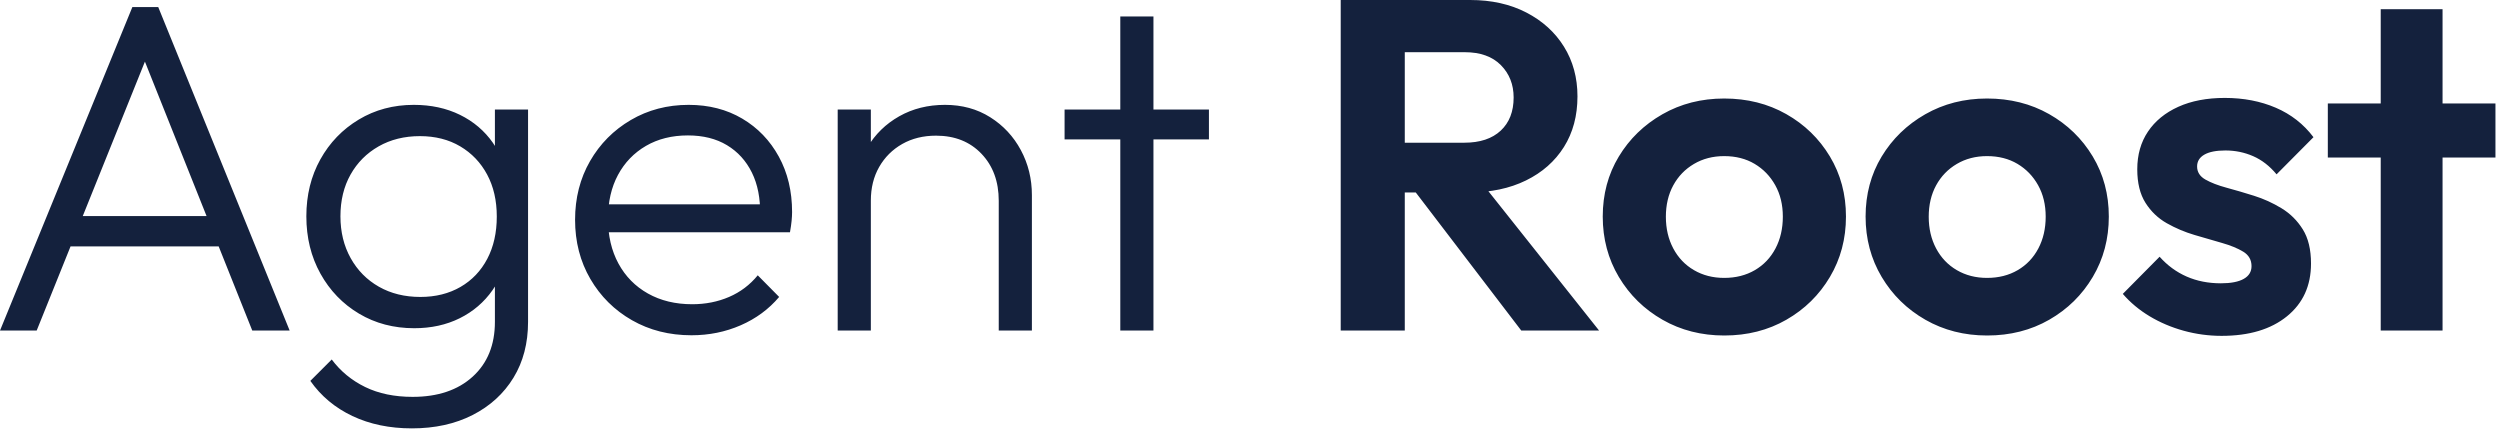
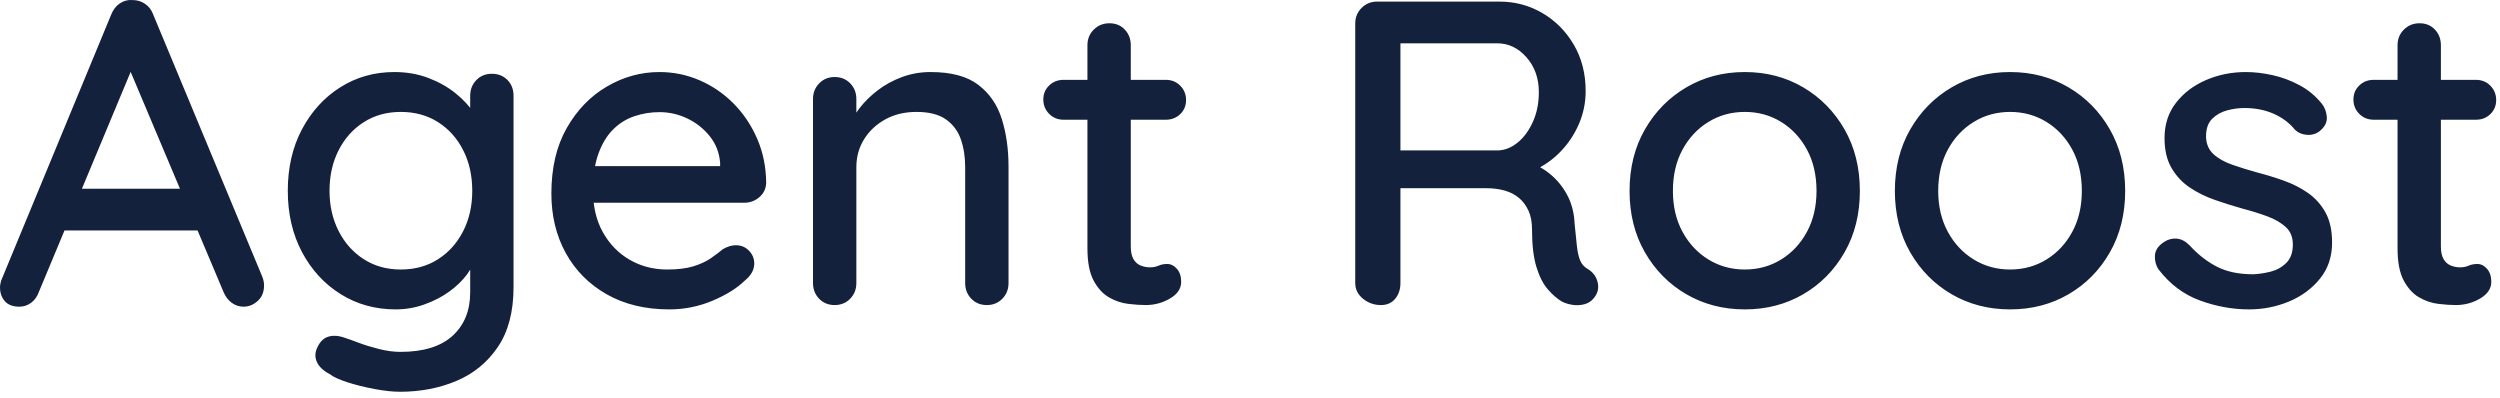
- <svg xmlns="http://www.w3.org/2000/svg" width="319" height="55" viewBox="2.22 7.82 319 55">
-   <path d="M2.22 50.0 19.11 8.72H22.41L39.18 50.0H34.41L19.86 13.55H21.57L6.9 50.0ZM9.93 39.26V35.39H31.53V39.26Z M54.78 62.48Q50.52 62.48 47.19 60.905Q43.86 59.33 41.82 56.42L44.55 53.69Q46.23 55.94 48.81 57.2Q51.39 58.46 54.87 58.46Q59.7 58.46 62.535 55.88Q65.37 53.3 65.37 48.89V41.84L66.21 35.42L65.37 29.06V21.8H69.6V48.89Q69.6 52.97 67.74 56.015Q65.88 59.06 62.535 60.77Q59.19 62.48 54.78 62.48ZM55.08 49.7Q51.15 49.7 48.03 47.84Q44.91 45.98 43.11 42.74Q41.31 39.5 41.31 35.42Q41.31 31.37 43.095 28.16Q44.88 24.95 48.0 23.075Q51.12 21.2 55.02 21.2Q58.32 21.2 60.915 22.475Q63.51 23.75 65.115 26.045Q66.72 28.34 67.05 31.46V39.47Q66.69 42.53 65.07 44.84Q63.45 47.15 60.885 48.425Q58.32 49.7 55.08 49.7ZM55.86 45.71Q58.77 45.71 60.975 44.435Q63.18 43.16 64.395 40.85Q65.61 38.54 65.61 35.45Q65.61 32.39 64.38 30.095Q63.15 27.8 60.945 26.495Q58.74 25.19 55.8 25.19Q52.83 25.19 50.535 26.495Q48.24 27.8 46.95 30.095Q45.66 32.39 45.66 35.42Q45.66 38.42 46.965 40.76Q48.27 43.1 50.565 44.405Q52.86 45.71 55.86 45.71Z M90.45 50.6Q86.22 50.6 82.86 48.68Q79.5 46.76 77.55 43.415Q75.6 40.07 75.6 35.87Q75.6 31.7 77.505 28.385Q79.41 25.07 82.71 23.135Q86.01 21.2 90.09 21.2Q93.96 21.2 96.93 22.955Q99.9 24.71 101.595 27.8Q103.29 30.89 103.29 34.88Q103.29 35.36 103.23 35.99Q103.17 36.62 103.02 37.46H78.57V33.89H100.71L99.21 35.18Q99.27 32.09 98.16 29.84Q97.05 27.59 94.98 26.345Q92.91 25.1 90 25.1Q86.94 25.1 84.645 26.435Q82.35 27.77 81.075 30.14Q79.8 32.51 79.8 35.72Q79.8 38.99 81.135 41.45Q82.47 43.91 84.9 45.275Q87.33 46.64 90.54 46.64Q93.09 46.64 95.25 45.71Q97.41 44.78 98.91 42.95L101.64 45.71Q99.66 48.05 96.735 49.325Q93.81 50.6 90.45 50.6Z M129.66 50.0V33.44Q129.66 29.75 127.455 27.44Q125.25 25.13 121.657 25.13Q119.212 25.13 117.341 26.195Q115.47 27.26 114.405 29.12Q113.34 30.98 113.34 33.41L111.42 32.33Q111.42 29.12 112.905 26.615Q114.39 24.11 116.967 22.655Q119.544 21.2 122.802 21.2Q126.06 21.2 128.565 22.775Q131.07 24.35 132.48 26.975Q133.89 29.6 133.89 32.72V50.0ZM109.11 50.0V21.8H113.34V50.0Z M145.17 50.0V9.92H149.4V50.0ZM138.06 25.61V21.8H156.48V25.61Z M179.28 32.375V26.03H189.06Q192.06 26.03 193.71 24.492Q195.36 22.955 195.36 20.255Q195.36 17.78 193.732 16.13Q192.105 14.48 189.105 14.48H179.28V7.82H189.81Q193.89 7.82 196.98 9.418Q200.07 11.015 201.787 13.783Q203.505 16.55 203.505 20.12Q203.505 23.825 201.78 26.57Q200.055 29.315 196.935 30.845Q193.815 32.375 189.66 32.375ZM173.295 50.0V7.82H181.47V50.0ZM196.335 50.0 182.4 31.76 189.915 29.42 206.265 50.0Z M222.24 50.63Q217.875 50.63 214.357 48.62Q210.84 46.61 208.785 43.16Q206.73 39.71 206.73 35.45Q206.73 31.19 208.777 27.8Q210.825 24.41 214.342 22.4Q217.86 20.39 222.225 20.39Q226.635 20.39 230.145 22.378Q233.655 24.365 235.71 27.778Q237.765 31.19 237.765 35.45Q237.765 39.71 235.717 43.16Q233.67 46.61 230.16 48.62Q226.65 50.63 222.24 50.63ZM222.225 43.28Q224.445 43.28 226.14 42.29Q227.835 41.3 228.772 39.523Q229.71 37.745 229.71 35.465Q229.71 33.185 228.742 31.453Q227.775 29.72 226.11 28.73Q224.445 27.74 222.225 27.74Q220.065 27.74 218.37 28.738Q216.675 29.735 215.73 31.468Q214.785 33.2 214.785 35.48Q214.785 37.745 215.73 39.523Q216.675 41.3 218.37 42.29Q220.065 43.28 222.225 43.28Z M255.78 50.63Q251.415 50.63 247.897 48.62Q244.38 46.61 242.325 43.16Q240.27 39.71 240.27 35.45Q240.27 31.19 242.317 27.8Q244.365 24.41 247.882 22.4Q251.4 20.39 255.765 20.39Q260.175 20.39 263.685 22.378Q267.195 24.365 269.25 27.778Q271.305 31.19 271.305 35.45Q271.305 39.71 269.257 43.16Q267.21 46.61 263.7 48.62Q260.19 50.63 255.78 50.63ZM255.765 43.28Q257.985 43.28 259.68 42.29Q261.375 41.3 262.312 39.523Q263.25 37.745 263.25 35.465Q263.25 33.185 262.282 31.453Q261.315 29.72 259.65 28.73Q257.985 27.74 255.765 27.74Q253.605 27.74 251.91 28.738Q250.215 29.735 249.27 31.468Q248.325 33.2 248.325 35.48Q248.325 37.745 249.27 39.523Q250.215 41.3 251.91 42.29Q253.605 43.28 255.765 43.28Z M285.705 50.675Q283.215 50.675 280.86 50.022Q278.505 49.37 276.517 48.177Q274.53 46.985 273.09 45.32L277.785 40.58Q279.27 42.245 281.235 43.108Q283.2 43.97 285.6 43.97Q287.52 43.97 288.517 43.407Q289.515 42.845 289.515 41.78Q289.515 40.58 288.457 39.935Q287.4 39.29 285.735 38.817Q284.07 38.345 282.225 37.797Q280.38 37.25 278.707 36.305Q277.035 35.36 275.985 33.703Q274.935 32.045 274.935 29.42Q274.935 26.645 276.3 24.613Q277.665 22.58 280.17 21.448Q282.675 20.315 286.11 20.315Q289.695 20.315 292.612 21.568Q295.53 22.82 297.42 25.325L292.71 30.065Q291.39 28.475 289.725 27.748Q288.06 27.02 286.185 27.02Q284.415 27.02 283.492 27.553Q282.57 28.085 282.57 29.06Q282.57 30.125 283.62 30.725Q284.67 31.325 286.335 31.775Q288 32.225 289.837 32.802Q291.675 33.38 293.34 34.392Q295.005 35.405 296.055 37.085Q297.105 38.765 297.105 41.45Q297.105 45.695 294.03 48.185Q290.955 50.675 285.705 50.675Z M306 50.0V8.99H313.89V50.0ZM299.25 27.92V21.02H320.64V27.92Z" fill="#14213D" />
+ <svg xmlns="http://www.w3.org/2000/svg" width="346" height="55" viewBox="0.97 7.78 346 55">
+   <path d="M19.845 15.83 6.33 48.23Q5.985 49.175 5.258 49.7Q4.53 50.225 3.675 50.225Q2.31 50.225 1.65 49.475Q0.99 48.725 0.975 47.63Q0.96 47.165 1.125 46.625L16.365 9.785Q16.77 8.765 17.58 8.233Q18.39 7.7 19.35 7.79Q20.28 7.79 21.052 8.315Q21.825 8.84 22.17 9.785L37.275 46.085Q37.515 46.715 37.515 47.285Q37.515 48.635 36.638 49.43Q35.76 50.225 34.68 50.225Q33.765 50.225 33.03 49.678Q32.295 49.13 31.905 48.185L18.315 15.98ZM8.745 39.68 11.43 33.905H28.44L29.445 39.68Z M55.545 17.75Q58.11 17.75 60.27 18.575Q62.43 19.4 64.02 20.69Q65.61 21.98 66.51 23.352Q67.41 24.725 67.41 25.79L66.045 25.82V21.035Q66.045 19.745 66.892 18.867Q67.74 17.99 69.045 17.99Q70.35 17.99 71.197 18.845Q72.045 19.7 72.045 21.035V47.51Q72.045 52.58 69.885 55.782Q67.725 58.985 64.155 60.492Q60.585 62.0 56.34 62.0Q54.84 62.0 52.793 61.617Q50.745 61.235 49.035 60.68Q47.325 60.125 46.65 59.585Q45.3 58.88 44.85 57.927Q44.4 56.975 44.835 55.985Q45.39 54.68 46.418 54.373Q47.445 54.065 48.765 54.56Q49.35 54.74 50.617 55.22Q51.885 55.7 53.453 56.09Q55.02 56.48 56.37 56.48Q61.17 56.48 63.608 54.252Q66.045 52.025 66.045 48.23V42.83L66.735 43.25Q66.555 44.48 65.602 45.763Q64.65 47.045 63.15 48.133Q61.65 49.22 59.722 49.91Q57.795 50.6 55.725 50.6Q51.495 50.6 48.112 48.485Q44.73 46.37 42.765 42.665Q40.8 38.96 40.8 34.19Q40.8 29.375 42.765 25.67Q44.73 21.965 48.067 19.858Q51.405 17.75 55.545 17.75ZM56.43 23.27Q53.535 23.27 51.307 24.695Q49.08 26.12 47.828 28.587Q46.575 31.055 46.575 34.19Q46.575 37.265 47.828 39.74Q49.08 42.215 51.307 43.648Q53.535 45.08 56.43 45.08Q59.37 45.08 61.59 43.662Q63.81 42.245 65.07 39.778Q66.33 37.31 66.33 34.19Q66.33 31.025 65.07 28.558Q63.81 26.09 61.59 24.68Q59.37 23.27 56.43 23.27Z M93.585 50.6Q88.635 50.6 84.96 48.523Q81.285 46.445 79.282 42.823Q77.28 39.2 77.28 34.55Q77.28 29.24 79.41 25.498Q81.54 21.755 84.968 19.753Q88.395 17.75 92.235 17.75Q95.16 17.75 97.808 18.898Q100.455 20.045 102.502 22.115Q104.55 24.185 105.765 26.983Q106.98 29.78 107.01 33.095Q106.965 34.295 106.065 35.068Q105.165 35.84 103.965 35.84H80.655L79.215 30.77H101.775L100.635 31.805V30.32Q100.47 28.22 99.21 26.645Q97.95 25.07 96.113 24.185Q94.275 23.3 92.235 23.3Q90.435 23.3 88.77 23.863Q87.105 24.425 85.83 25.693Q84.555 26.96 83.798 29.03Q83.04 31.1 83.04 34.145Q83.04 37.49 84.42 39.943Q85.8 42.395 88.125 43.737Q90.45 45.08 93.315 45.08Q95.49 45.08 96.93 44.638Q98.37 44.195 99.338 43.528Q100.305 42.86 101.025 42.26Q101.955 41.72 102.81 41.72Q103.905 41.72 104.632 42.477Q105.36 43.235 105.36 44.24Q105.36 45.56 104.04 46.625Q102.405 48.215 99.562 49.407Q96.72 50.6 93.585 50.6Z M129.765 17.75Q134.04 17.75 136.365 19.52Q138.69 21.29 139.62 24.253Q140.55 27.215 140.55 30.845V46.955Q140.55 48.245 139.695 49.123Q138.84 50.0 137.55 50.0Q136.245 50.0 135.398 49.123Q134.55 48.245 134.55 46.955V30.905Q134.55 28.775 133.95 27.058Q133.35 25.34 131.887 24.305Q130.425 23.27 127.815 23.27Q125.355 23.27 123.488 24.305Q121.62 25.34 120.555 27.058Q119.49 28.775 119.49 30.905V46.955Q119.49 48.245 118.635 49.123Q117.78 50.0 116.49 50.0Q115.185 50.0 114.338 49.123Q113.49 48.245 113.49 46.955V21.485Q113.49 20.195 114.345 19.318Q115.2 18.44 116.49 18.44Q117.795 18.44 118.643 19.318Q119.49 20.195 119.49 21.485V24.89L118.44 25.475Q118.845 24.17 119.895 22.797Q120.945 21.425 122.445 20.278Q123.945 19.13 125.812 18.44Q127.68 17.75 129.765 17.75Z M148.17 18.83H162.315Q163.515 18.83 164.317 19.64Q165.12 20.45 165.12 21.635Q165.12 22.79 164.317 23.57Q163.515 24.35 162.315 24.35H148.17Q146.985 24.35 146.175 23.54Q145.365 22.73 145.365 21.545Q145.365 20.39 146.175 19.61Q146.985 18.83 148.17 18.83ZM154.515 11.0Q155.82 11.0 156.645 11.878Q157.47 12.755 157.47 14.045V41.885Q157.47 43.01 157.845 43.647Q158.22 44.285 158.843 44.532Q159.465 44.78 160.14 44.78Q160.785 44.78 161.31 44.547Q161.835 44.315 162.525 44.315Q163.26 44.315 163.853 44.983Q164.445 45.65 164.445 46.79Q164.445 48.185 162.9 49.093Q161.355 50.0 159.525 50.0Q158.49 50.0 157.11 49.835Q155.73 49.67 154.455 48.935Q153.18 48.2 152.325 46.603Q151.47 45.005 151.47 42.14V14.045Q151.47 12.755 152.348 11.878Q153.225 11.0 154.515 11.0Z M192.09 50.0Q190.68 50.0 189.608 49.123Q188.535 48.245 188.535 46.955V11.045Q188.535 9.755 189.413 8.878Q190.29 8.0 191.58 8.0H208.5Q211.725 8.0 214.44 9.59Q217.155 11.18 218.79 13.977Q220.425 16.775 220.425 20.39Q220.425 22.79 219.48 24.965Q218.535 27.14 216.9 28.812Q215.265 30.485 213.21 31.37L212.565 30.215Q214.425 30.89 215.798 32.12Q217.17 33.35 217.988 35.0Q218.805 36.65 218.895 38.72Q219.075 40.58 219.21 41.817Q219.345 43.055 219.66 43.82Q219.975 44.585 220.71 45.005Q221.79 45.65 222.083 46.843Q222.375 48.035 221.58 49.01Q221.055 49.685 220.223 49.895Q219.39 50.105 218.55 49.962Q217.71 49.82 217.125 49.505Q216.15 48.935 215.183 47.818Q214.215 46.7 213.608 44.72Q213 42.74 213 39.485Q213 38.015 212.513 36.943Q212.025 35.87 211.193 35.172Q210.36 34.475 209.213 34.153Q208.065 33.83 206.715 33.83H193.98L194.79 32.615V46.955Q194.79 48.245 194.07 49.123Q193.35 50.0 192.09 50.0ZM194.01 28.595H208.35Q209.76 28.535 211.035 27.492Q212.31 26.45 213.128 24.627Q213.945 22.805 213.945 20.54Q213.945 17.645 212.235 15.71Q210.525 13.775 208.2 13.775H194.175L194.79 12.23V29.84Z M258.375 34.205Q258.375 39.005 256.252 42.71Q254.13 46.415 250.53 48.508Q246.93 50.6 242.445 50.6Q237.975 50.6 234.368 48.508Q230.76 46.415 228.63 42.71Q226.5 39.005 226.5 34.205Q226.5 29.39 228.63 25.685Q230.76 21.98 234.368 19.865Q237.975 17.75 242.445 17.75Q246.93 17.75 250.53 19.865Q254.13 21.98 256.252 25.685Q258.375 29.39 258.375 34.205ZM252.375 34.205Q252.375 30.935 251.055 28.49Q249.735 26.045 247.485 24.657Q245.235 23.27 242.445 23.27Q239.67 23.27 237.413 24.657Q235.155 26.045 233.828 28.49Q232.5 30.935 232.5 34.205Q232.5 37.415 233.828 39.86Q235.155 42.305 237.413 43.692Q239.67 45.08 242.445 45.08Q245.235 45.08 247.485 43.692Q249.735 42.305 251.055 39.86Q252.375 37.415 252.375 34.205Z M295.095 34.205Q295.095 39.005 292.972 42.71Q290.85 46.415 287.25 48.508Q283.65 50.6 279.165 50.6Q274.695 50.6 271.087 48.508Q267.48 46.415 265.35 42.71Q263.22 39.005 263.22 34.205Q263.22 29.39 265.35 25.685Q267.48 21.98 271.087 19.865Q274.695 17.75 279.165 17.75Q283.65 17.75 287.25 19.865Q290.85 21.98 292.972 25.685Q295.095 29.39 295.095 34.205ZM289.095 34.205Q289.095 30.935 287.775 28.49Q286.455 26.045 284.205 24.657Q281.955 23.27 279.165 23.27Q276.39 23.27 274.132 24.657Q271.875 26.045 270.548 28.49Q269.22 30.935 269.22 34.205Q269.22 37.415 270.548 39.86Q271.875 42.305 274.132 43.692Q276.39 45.08 279.165 45.08Q281.955 45.08 284.205 43.692Q286.455 42.305 287.775 39.86Q289.095 37.415 289.095 34.205Z M299.715 45.065Q299.16 44.255 299.212 43.153Q299.265 42.05 300.495 41.255Q301.29 40.73 302.228 40.805Q303.165 40.88 304.02 41.75Q305.715 43.61 307.763 44.675Q309.81 45.74 312.795 45.74Q313.965 45.695 315.233 45.373Q316.5 45.05 317.4 44.157Q318.3 43.265 318.3 41.615Q318.3 40.115 317.34 39.222Q316.38 38.33 314.827 37.745Q313.275 37.16 311.43 36.68Q309.51 36.14 307.575 35.472Q305.64 34.805 304.065 33.755Q302.49 32.705 301.515 31.04Q300.54 29.375 300.54 26.9Q300.54 24.065 302.115 22.025Q303.69 19.985 306.263 18.867Q308.835 17.75 311.79 17.75Q313.545 17.75 315.48 18.178Q317.415 18.605 319.215 19.565Q321.015 20.525 322.305 22.13Q322.92 22.895 323.003 23.968Q323.085 25.04 322.035 25.91Q321.27 26.51 320.265 26.443Q319.26 26.375 318.6 25.745Q317.445 24.32 315.645 23.525Q313.845 22.73 311.595 22.73Q310.425 22.73 309.21 23.053Q307.995 23.375 307.14 24.215Q306.285 25.055 306.285 26.675Q306.315 28.175 307.283 29.083Q308.25 29.99 309.885 30.568Q311.52 31.145 313.44 31.67Q315.285 32.15 317.108 32.803Q318.93 33.455 320.423 34.505Q321.915 35.555 322.822 37.198Q323.73 38.84 323.73 41.36Q323.73 44.285 322.043 46.362Q320.355 48.44 317.738 49.52Q315.12 50.6 312.24 50.6Q308.805 50.6 305.43 49.362Q302.055 48.125 299.715 45.065Z M329.49 18.83H343.635Q344.835 18.83 345.638 19.64Q346.44 20.45 346.44 21.635Q346.44 22.79 345.638 23.57Q344.835 24.35 343.635 24.35H329.49Q328.305 24.35 327.495 23.54Q326.685 22.73 326.685 21.545Q326.685 20.39 327.495 19.61Q328.305 18.83 329.49 18.83ZM335.835 11.0Q337.14 11.0 337.965 11.878Q338.79 12.755 338.79 14.045V41.885Q338.79 43.01 339.165 43.647Q339.54 44.285 340.163 44.532Q340.785 44.78 341.46 44.78Q342.105 44.78 342.63 44.547Q343.155 44.315 343.845 44.315Q344.58 44.315 345.173 44.983Q345.765 45.65 345.765 46.79Q345.765 48.185 344.22 49.093Q342.675 50.0 340.845 50.0Q339.81 50.0 338.43 49.835Q337.05 49.67 335.775 48.935Q334.5 48.2 333.645 46.603Q332.79 45.005 332.79 42.14V14.045Q332.79 12.755 333.668 11.878Q334.545 11.0 335.835 11.0Z" fill="#14213D" />
</svg>
